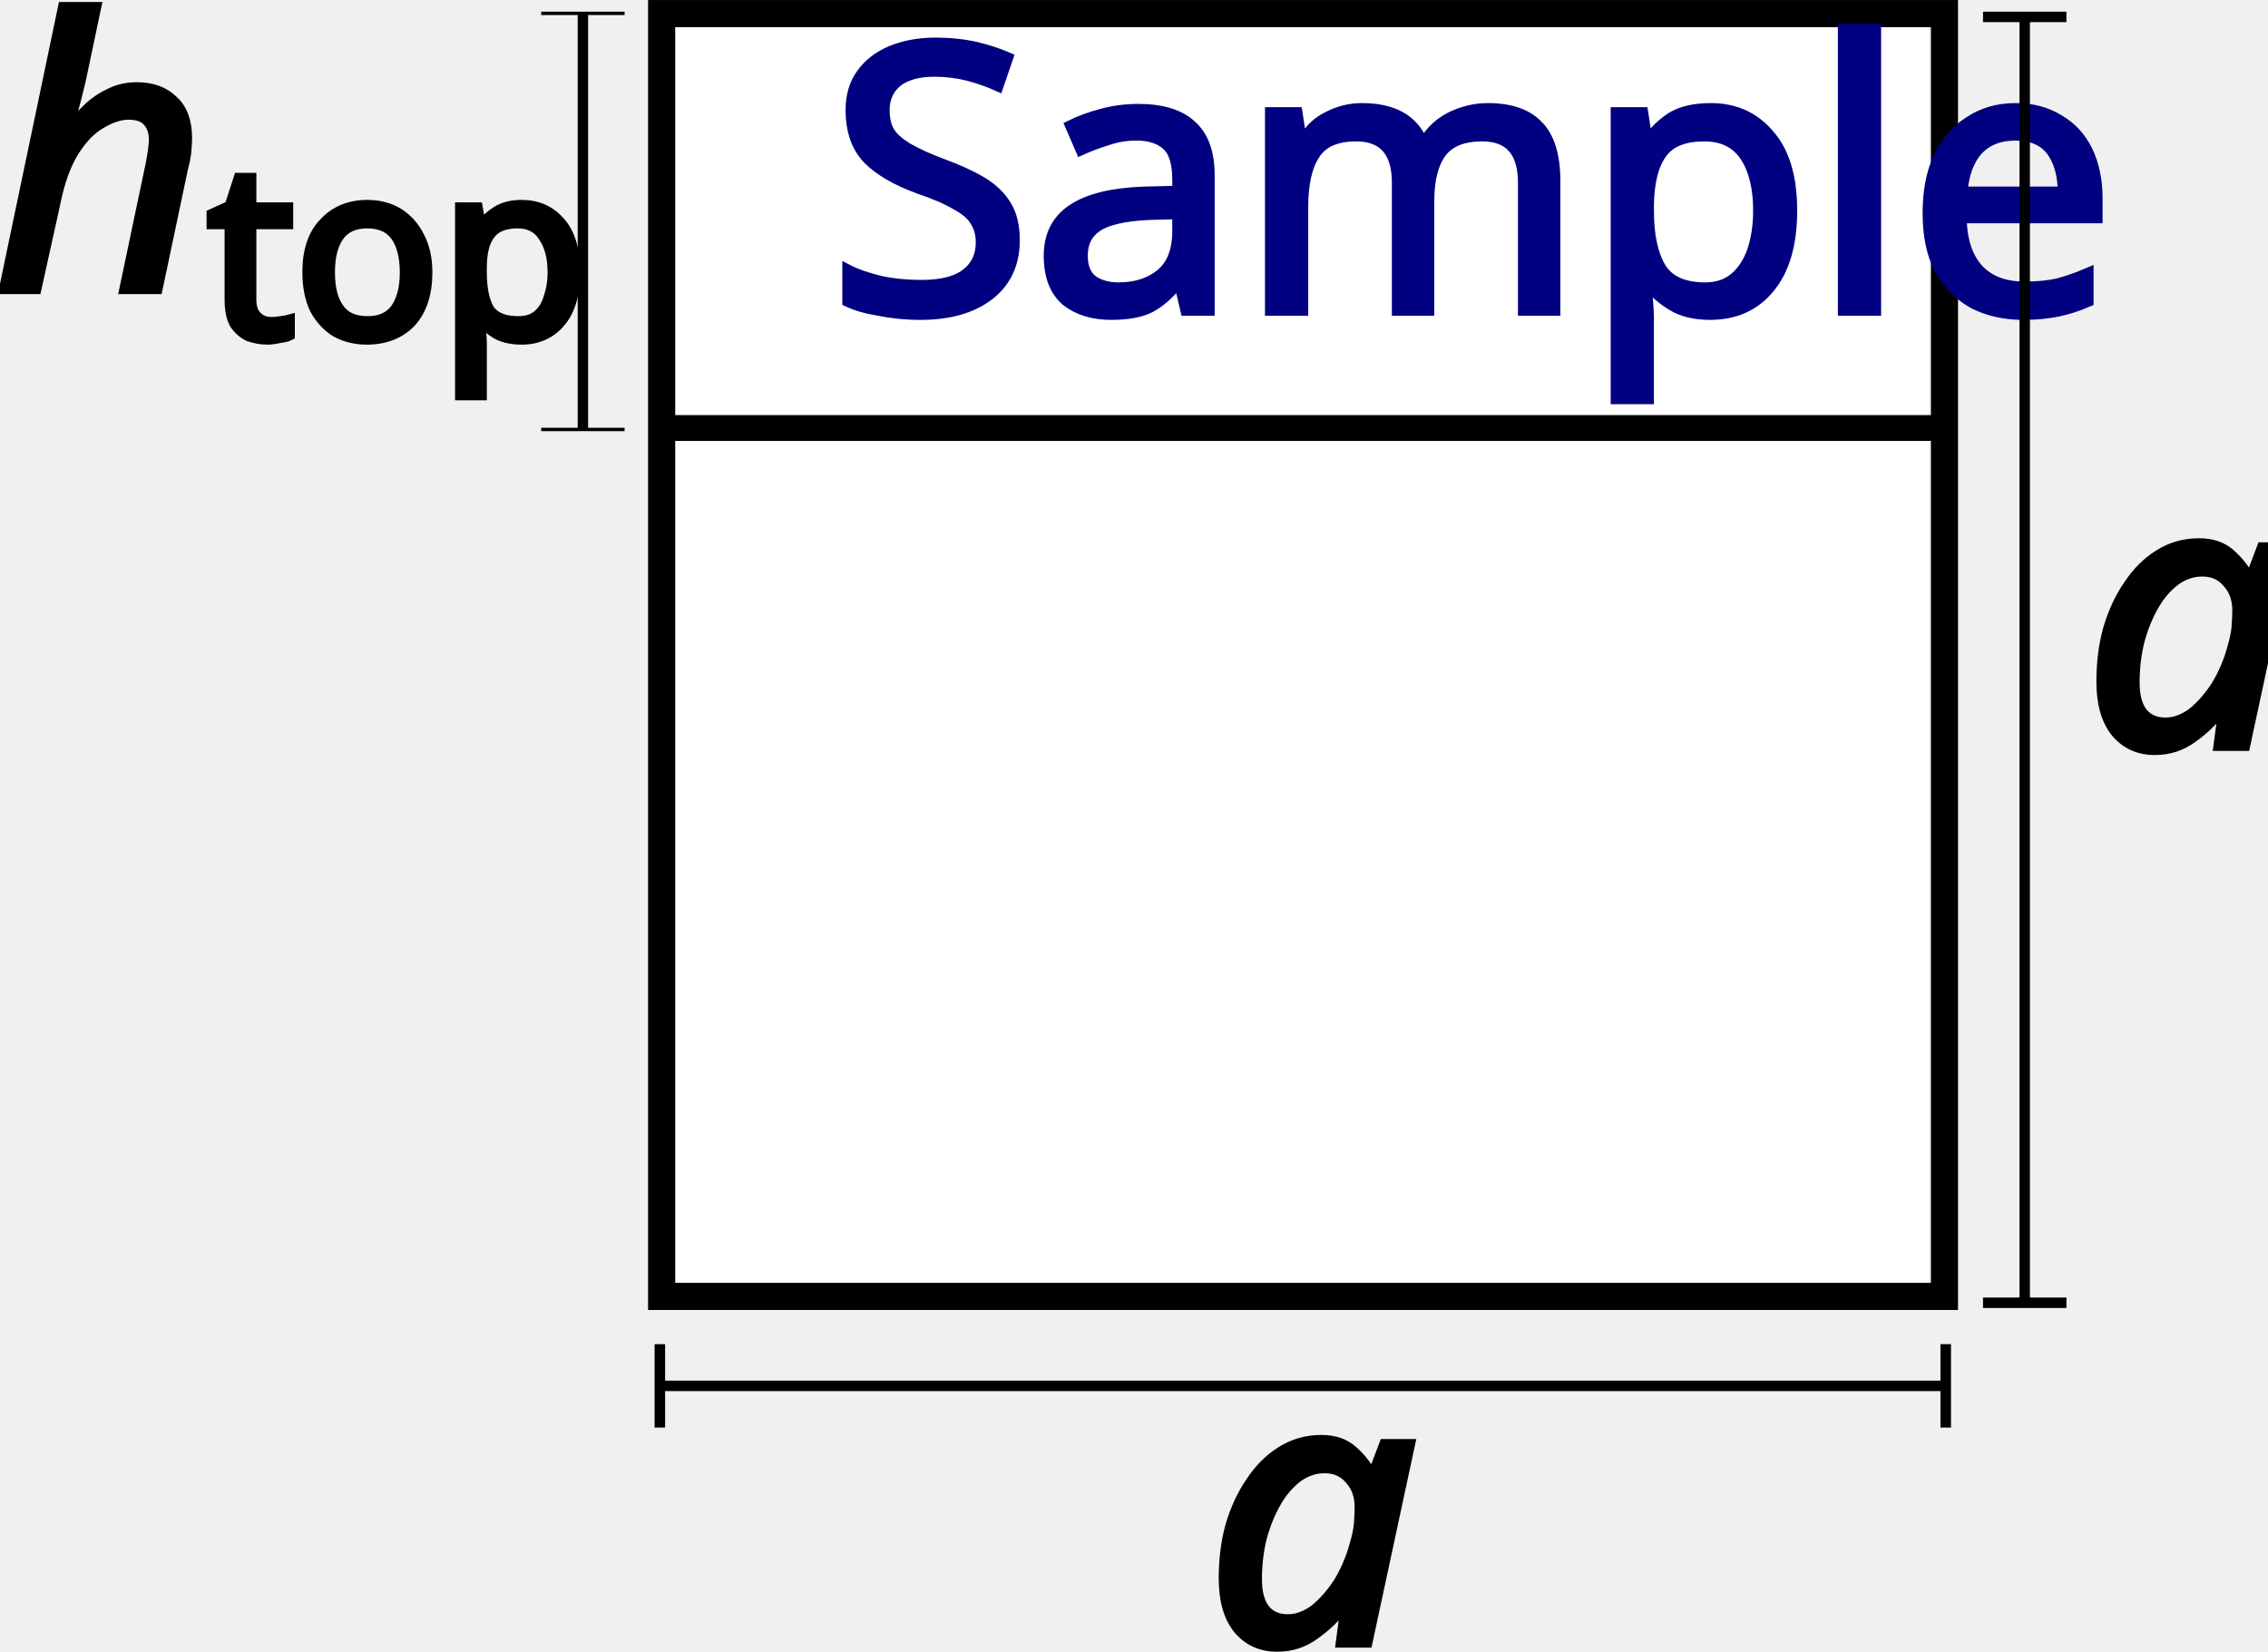
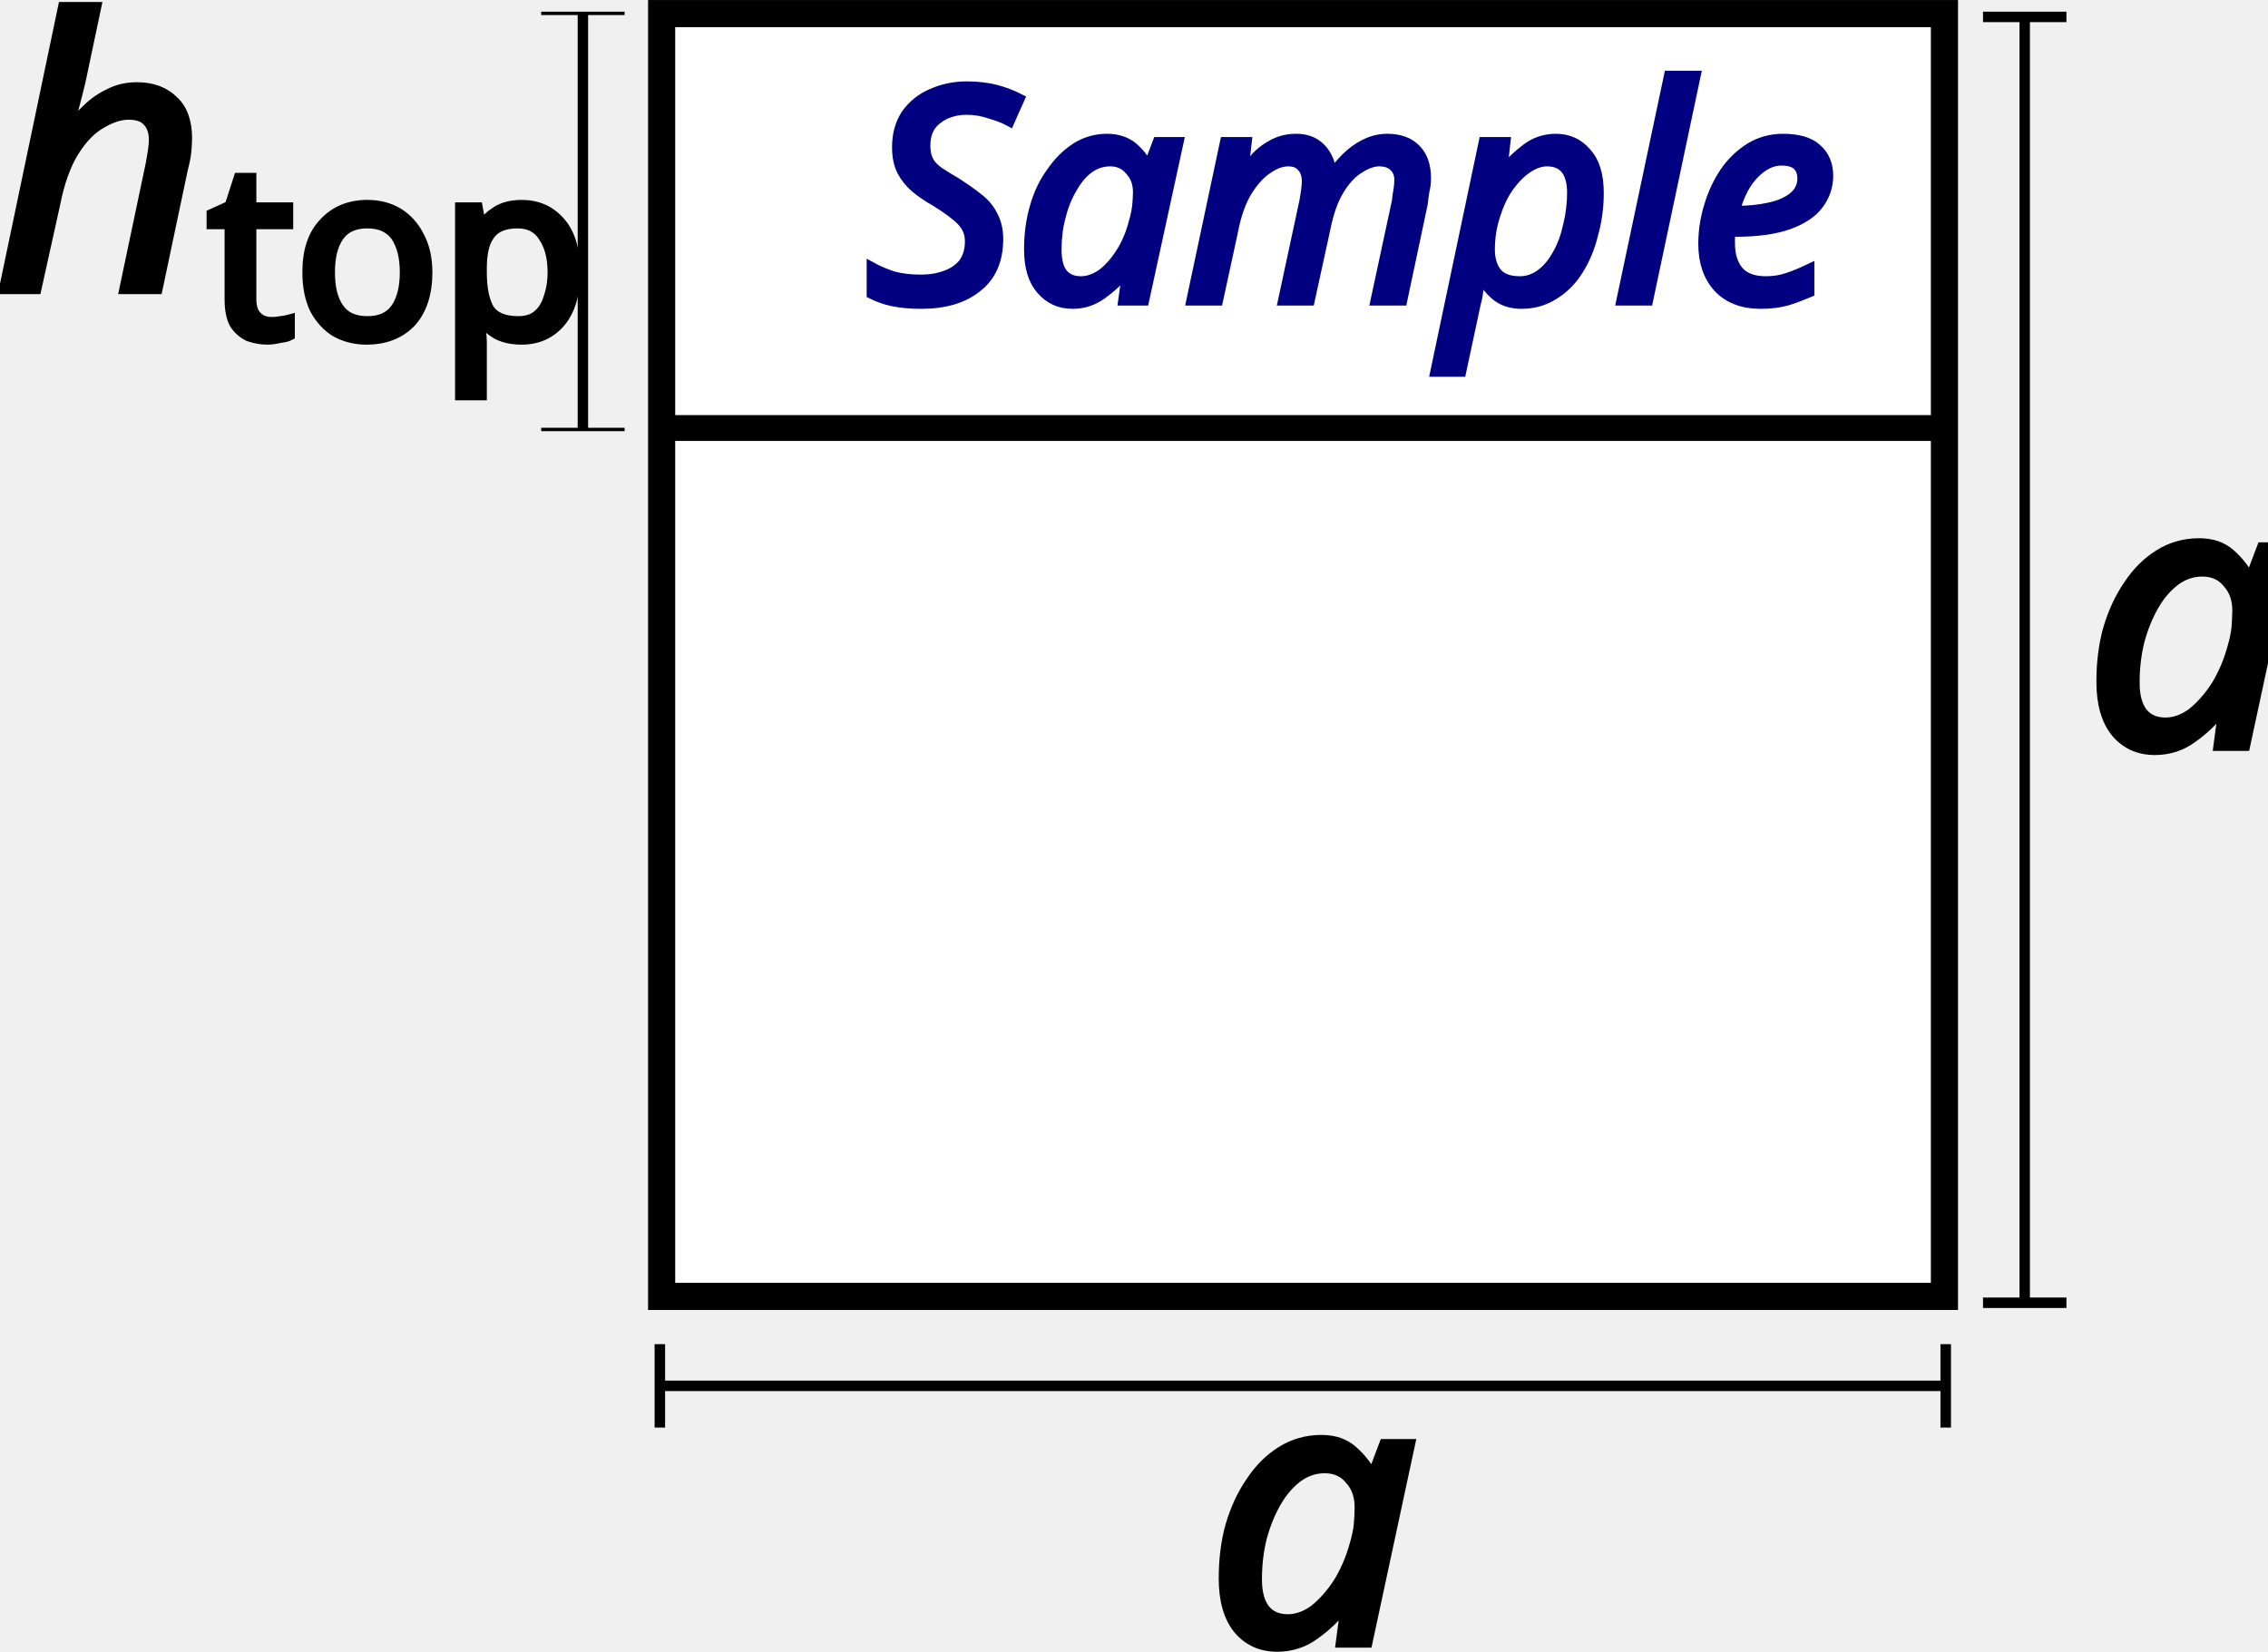
<svg xmlns="http://www.w3.org/2000/svg" width="43.284mm" height="31.511mm" viewBox="0 0 43.284 31.511" version="1.1" id="svg1" xml:space="preserve">
  <defs id="defs1">
    <marker style="overflow:visible" id="Stop" refX="0" refY="0" orient="auto" markerWidth="1" markerHeight="1" viewBox="0 0 1 1" preserveAspectRatio="xMidYMid">
      <path style="fill:none;stroke:context-stroke;stroke-width:1" d="M 0,4 V -4" id="path23" />
    </marker>
    <linearGradient id="swatch1">
      <stop style="stop-color:#000000;stop-opacity:1;" offset="0" id="stop1" />
    </linearGradient>
  </defs>
  <g id="layer1" transform="translate(-42.51996,-324.6514)">
-     <g id="g27">
+     <g id="g1">
      <rect style="fill:#ffffff;stroke:#000000;stroke-width:0.518;stroke-dasharray:none;stroke-dashoffset:0" id="rect14" width="24.482" height="24.482" x="55.147" y="324.911" />
      <path style="fill:none;stroke:#000000;stroke-width:0.493;stroke-dasharray:none;stroke-dashoffset:0" d="M 55.022,332.82 H 79.596" id="path15" />
-       <text xml:space="preserve" style="font-size:7.056px;line-height:0;fill:none;stroke:#000000;stroke-width:0.2;stroke-dasharray:none;stroke-dashoffset:0" x="58.335" y="330.579" id="text20">
-         <tspan id="tspan20" style="font-style:normal;font-variant:normal;font-weight:normal;font-stretch:normal;font-size:7.056px;line-height:0;font-family:'Vladimir Script';-inkscape-font-specification:'Vladimir Script';fill:#000080;stroke:#000080;stroke-width:0.2;stroke-dasharray:none" x="58.335" y="330.579">Sample</tspan>
+       <text xml:space="preserve" style="font-size:5.644px;line-height:0;fill:none;stroke:#000000;stroke-width:0.2;stroke-dasharray:none;stroke-dashoffset:0" x="59.049" y="330.381" id="text20">
+         <tspan id="tspan20" style="font-style:italic;font-variant:normal;font-weight:normal;font-stretch:normal;font-size:5.644px;line-height:0;font-family:Calibri;-inkscape-font-specification:'Calibri Italic';fill:#000080;stroke:#000080;stroke-width:0.2;stroke-dasharray:none" x="59.049" y="330.381">Sample</tspan>
      </text>
      <path style="fill:none;stroke:#000000;stroke-width:0.199;stroke-dasharray:none;marker-start:url(#Stop);marker-end:url(#Stop)" d="m 81.161,324.974 c 0,8.114 0,16.228 0,24.342" id="path20" transform="matrix(1,0,0,0.3262322,-27.51668,218.8894)" />
      <path style="fill:none;stroke:#000000;stroke-width:0.199;stroke-dasharray:none;marker-start:url(#Stop);marker-end:url(#Stop)" d="m 81.161,324.974 c 0,8.114 0,16.228 0,24.342" id="path21" transform="matrix(1,0,0,1.008152,0,-2.649249)" />
      <path style="fill:none;stroke:#000000;stroke-width:0.199;stroke-dasharray:none;marker-start:url(#Stop);marker-end:url(#Stop)" d="m 84.865,325.04 c 0,8.114 0,16.228 0,24.342" id="path22" transform="matrix(0,1,-1.008152,0,407.3431,266.2353)" />
      <text xml:space="preserve" style="font-style:normal;font-variant:normal;font-weight:normal;font-stretch:normal;font-size:7.056px;line-height:0;font-family:'Cambria Math';-inkscape-font-specification:'Cambria Math';fill:none;stroke:#000000;stroke-width:0.2;stroke-dasharray:none" x="82.285" y="338.883" id="text24">
        <tspan id="tspan24" style="font-style:italic;font-variant:normal;font-weight:normal;font-stretch:normal;font-family:Calibri;-inkscape-font-specification:'Calibri Italic';fill:#000000;stroke-width:0.2" x="82.285" y="338.883">a</tspan>
      </text>
      <text xml:space="preserve" style="font-style:italic;font-variant:normal;font-weight:normal;font-stretch:normal;font-size:7.056px;line-height:0;font-family:Calibri;-inkscape-font-specification:'Calibri Italic';fill:#000000;stroke:#000000;stroke-width:0.2;stroke-dasharray:none" x="65.534" y="355.997" id="text25">
        <tspan id="tspan25" style="stroke-width:0.2" x="65.534" y="355.997">a</tspan>
      </text>
      <text xml:space="preserve" style="font-style:italic;font-variant:normal;font-weight:normal;font-stretch:normal;font-size:7.056px;line-height:0;font-family:Calibri;-inkscape-font-specification:'Calibri Italic';fill:#000000;stroke:#000000;stroke-width:0.2;stroke-dasharray:none" x="42.399" y="330.163" id="text26">
        <tspan id="tspan26" style="stroke-width:0.2" x="42.399" y="330.163">h<tspan style="font-style:normal;font-variant:normal;font-weight:normal;font-stretch:normal;font-size:65%;font-family:Calibri;-inkscape-font-specification:Calibri;baseline-shift:sub" id="tspan27">top</tspan>
        </tspan>
      </text>
    </g>
  </g>
</svg>
